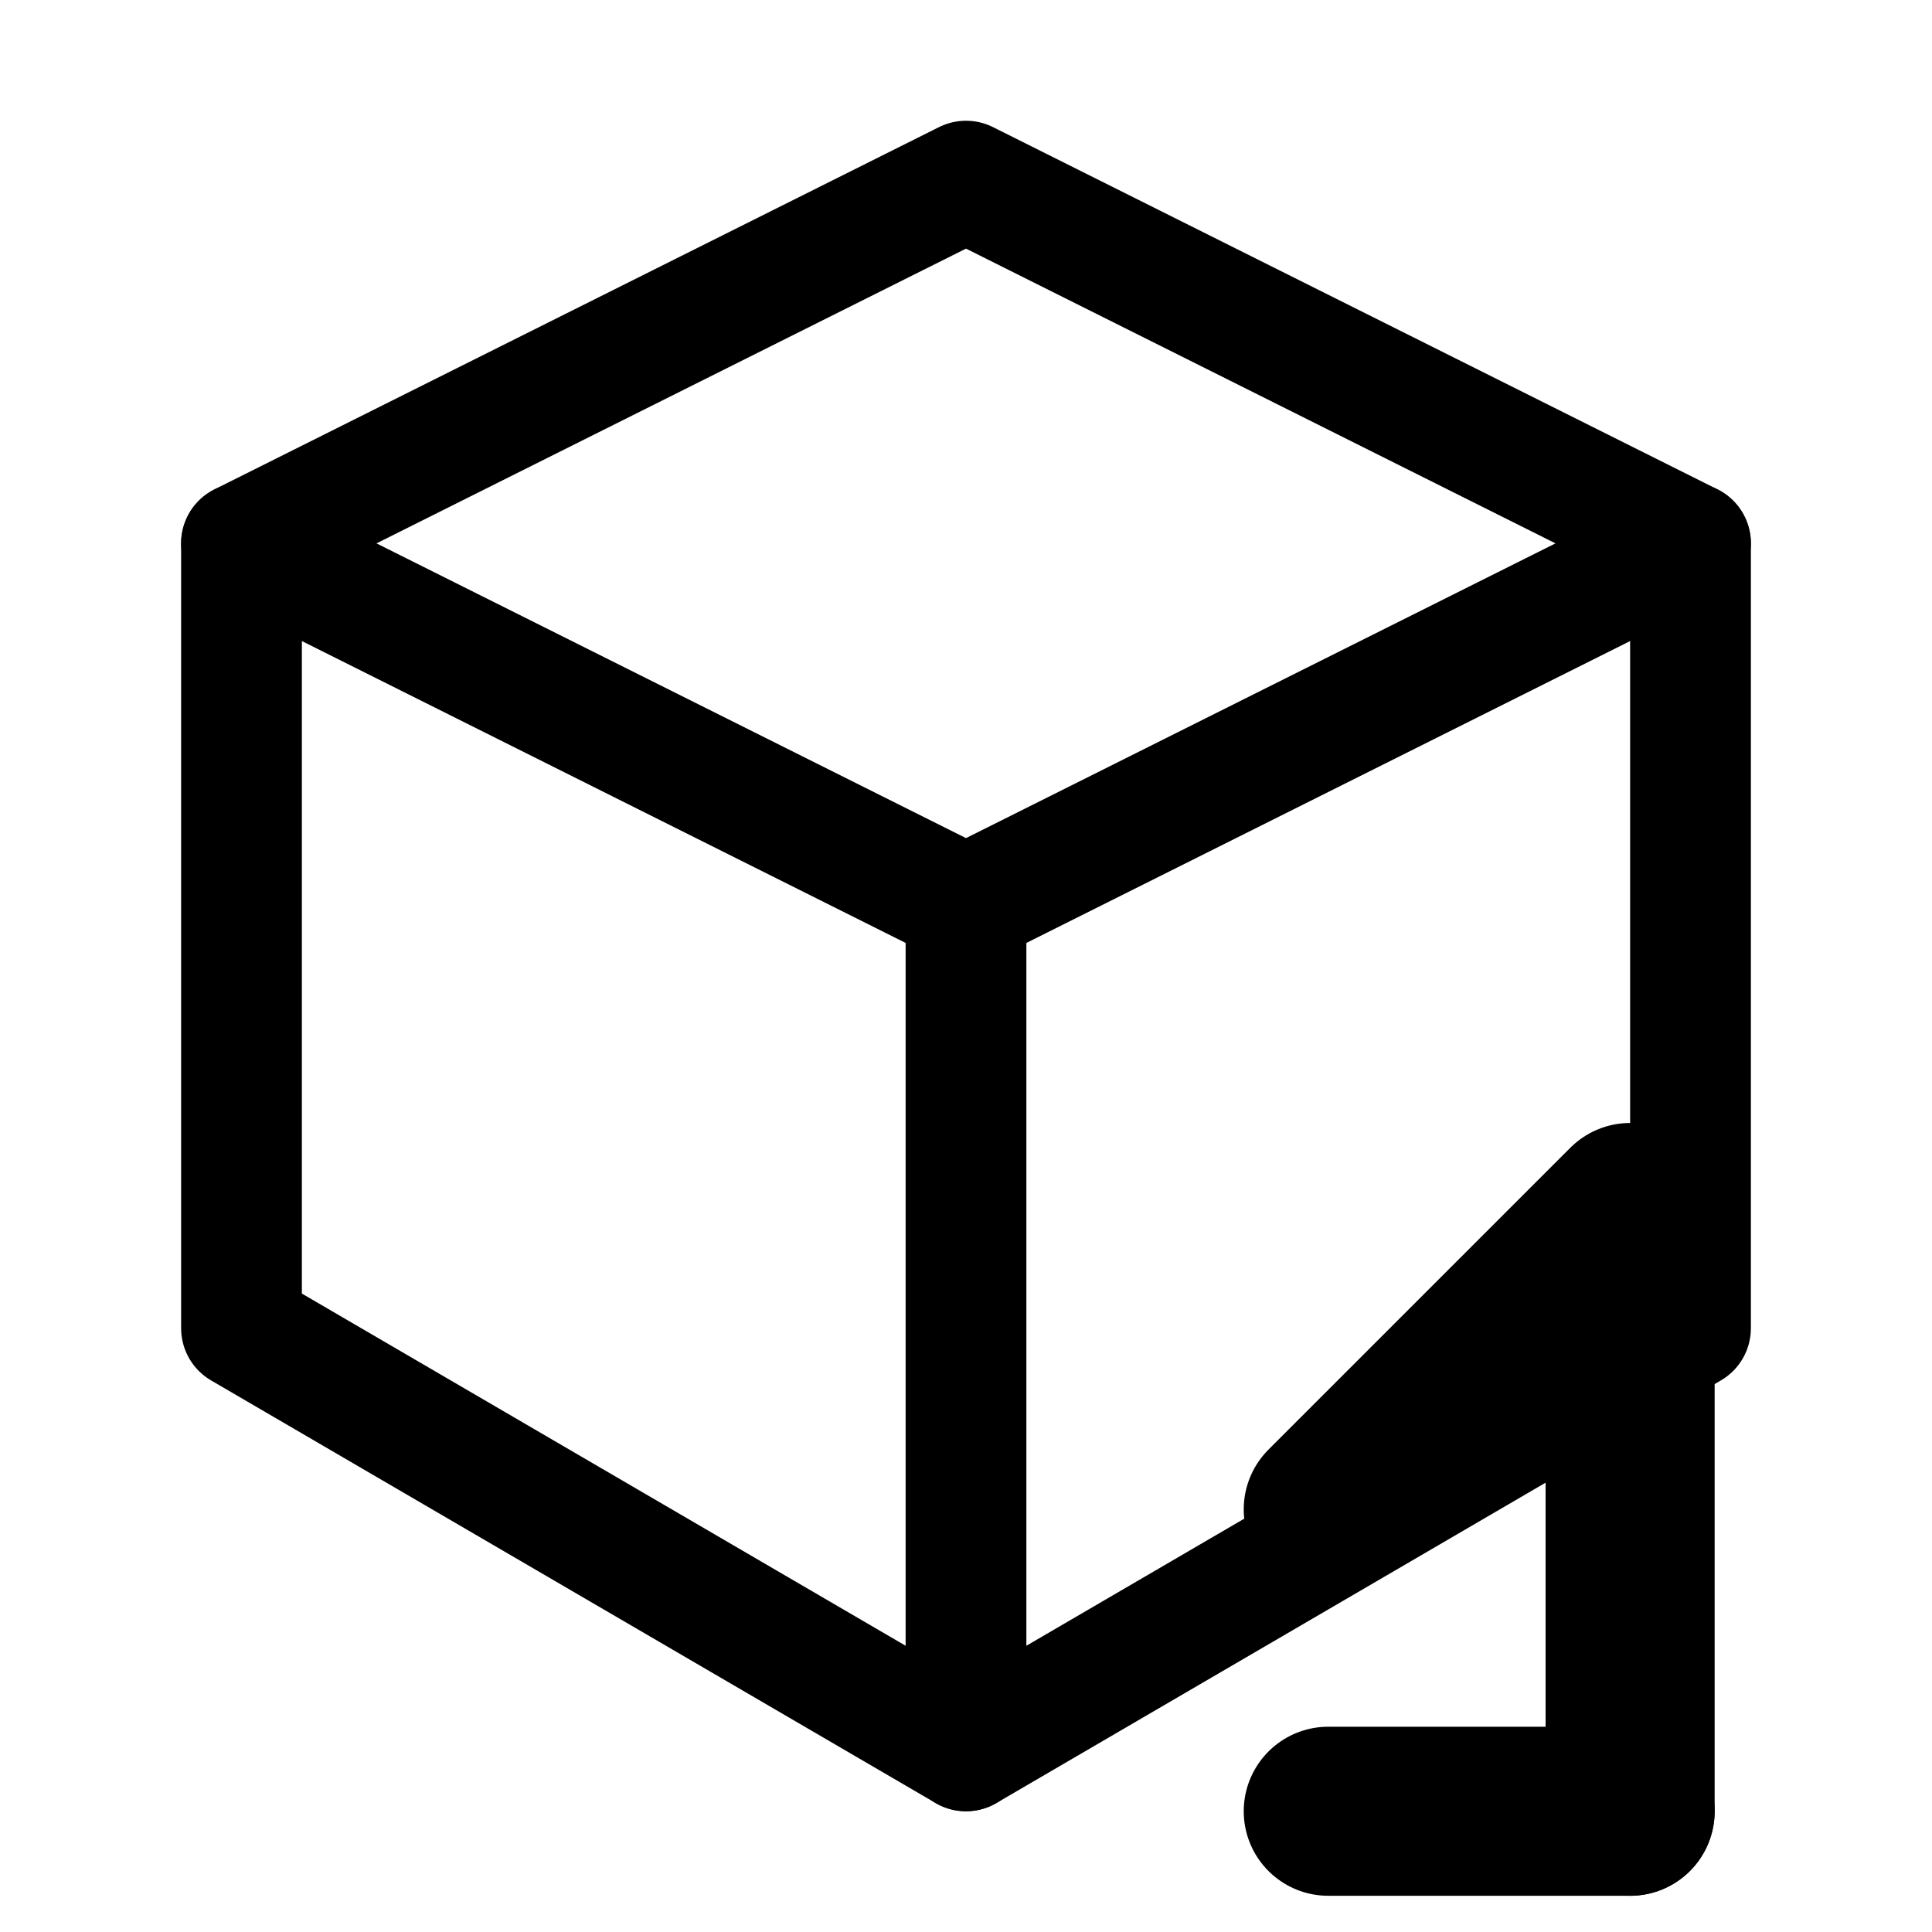
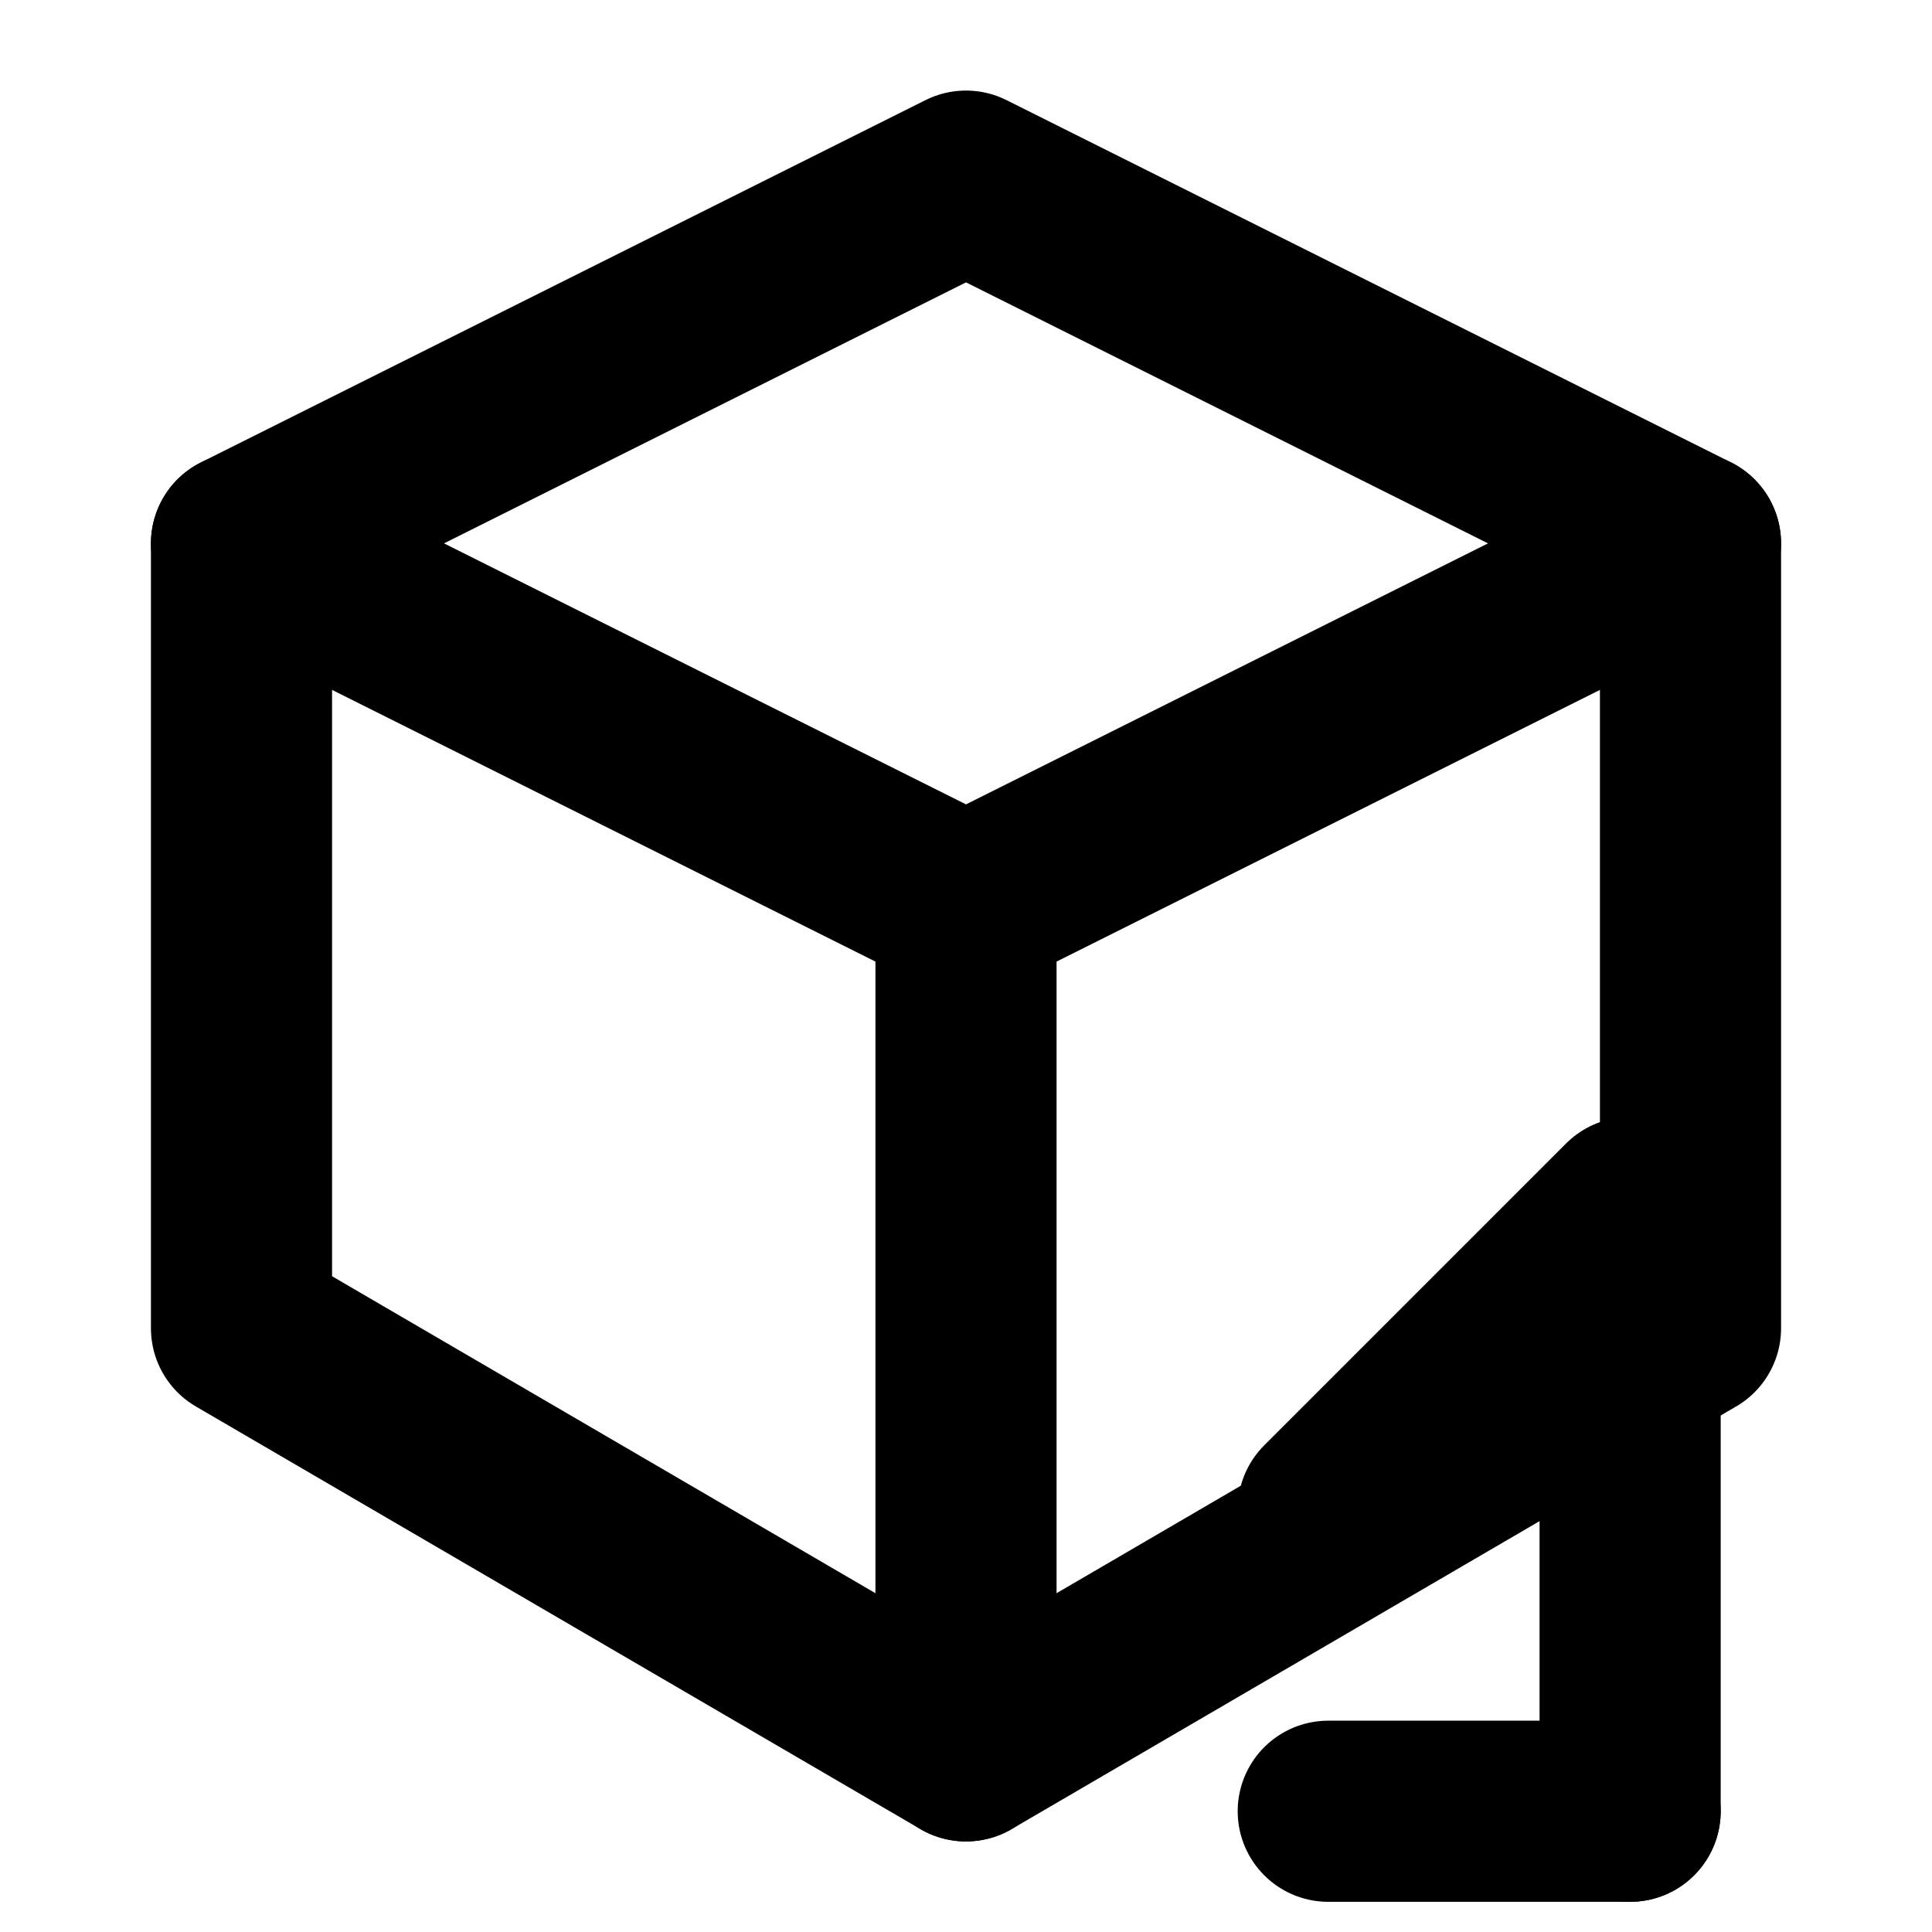
- <svg xmlns="http://www.w3.org/2000/svg" width="16" height="16" viewBox="0 0 16 16" fill="none" stroke="currentColor" stroke-width="1" stroke-linecap="round" stroke-linejoin="round">
+ <svg xmlns="http://www.w3.org/2000/svg" width="16" height="16" viewBox="0 0 16 16" fill="none" stroke="currentColor" stroke-width="1.5" stroke-linecap="round" stroke-linejoin="round">
  <polygon points="8,1.5 14,4.5 8,7.5 2,4.5" />
  <polyline points="2,4.5 2,11 8,14.5 14,11 14,4.5" />
  <line x1="8" y1="7.5" x2="8" y2="14.5" />
-   <polyline points="11,12.5 13.5,10 13.5,15" stroke-width="1.4" />
-   <line x1="11" y1="15" x2="13.5" y2="15" stroke-width="1.4" />
+   <polyline points="11,12.5 13.5,10 13.5,15" />
+   <line x1="11" y1="15" x2="13.5" y2="15" />
</svg>
